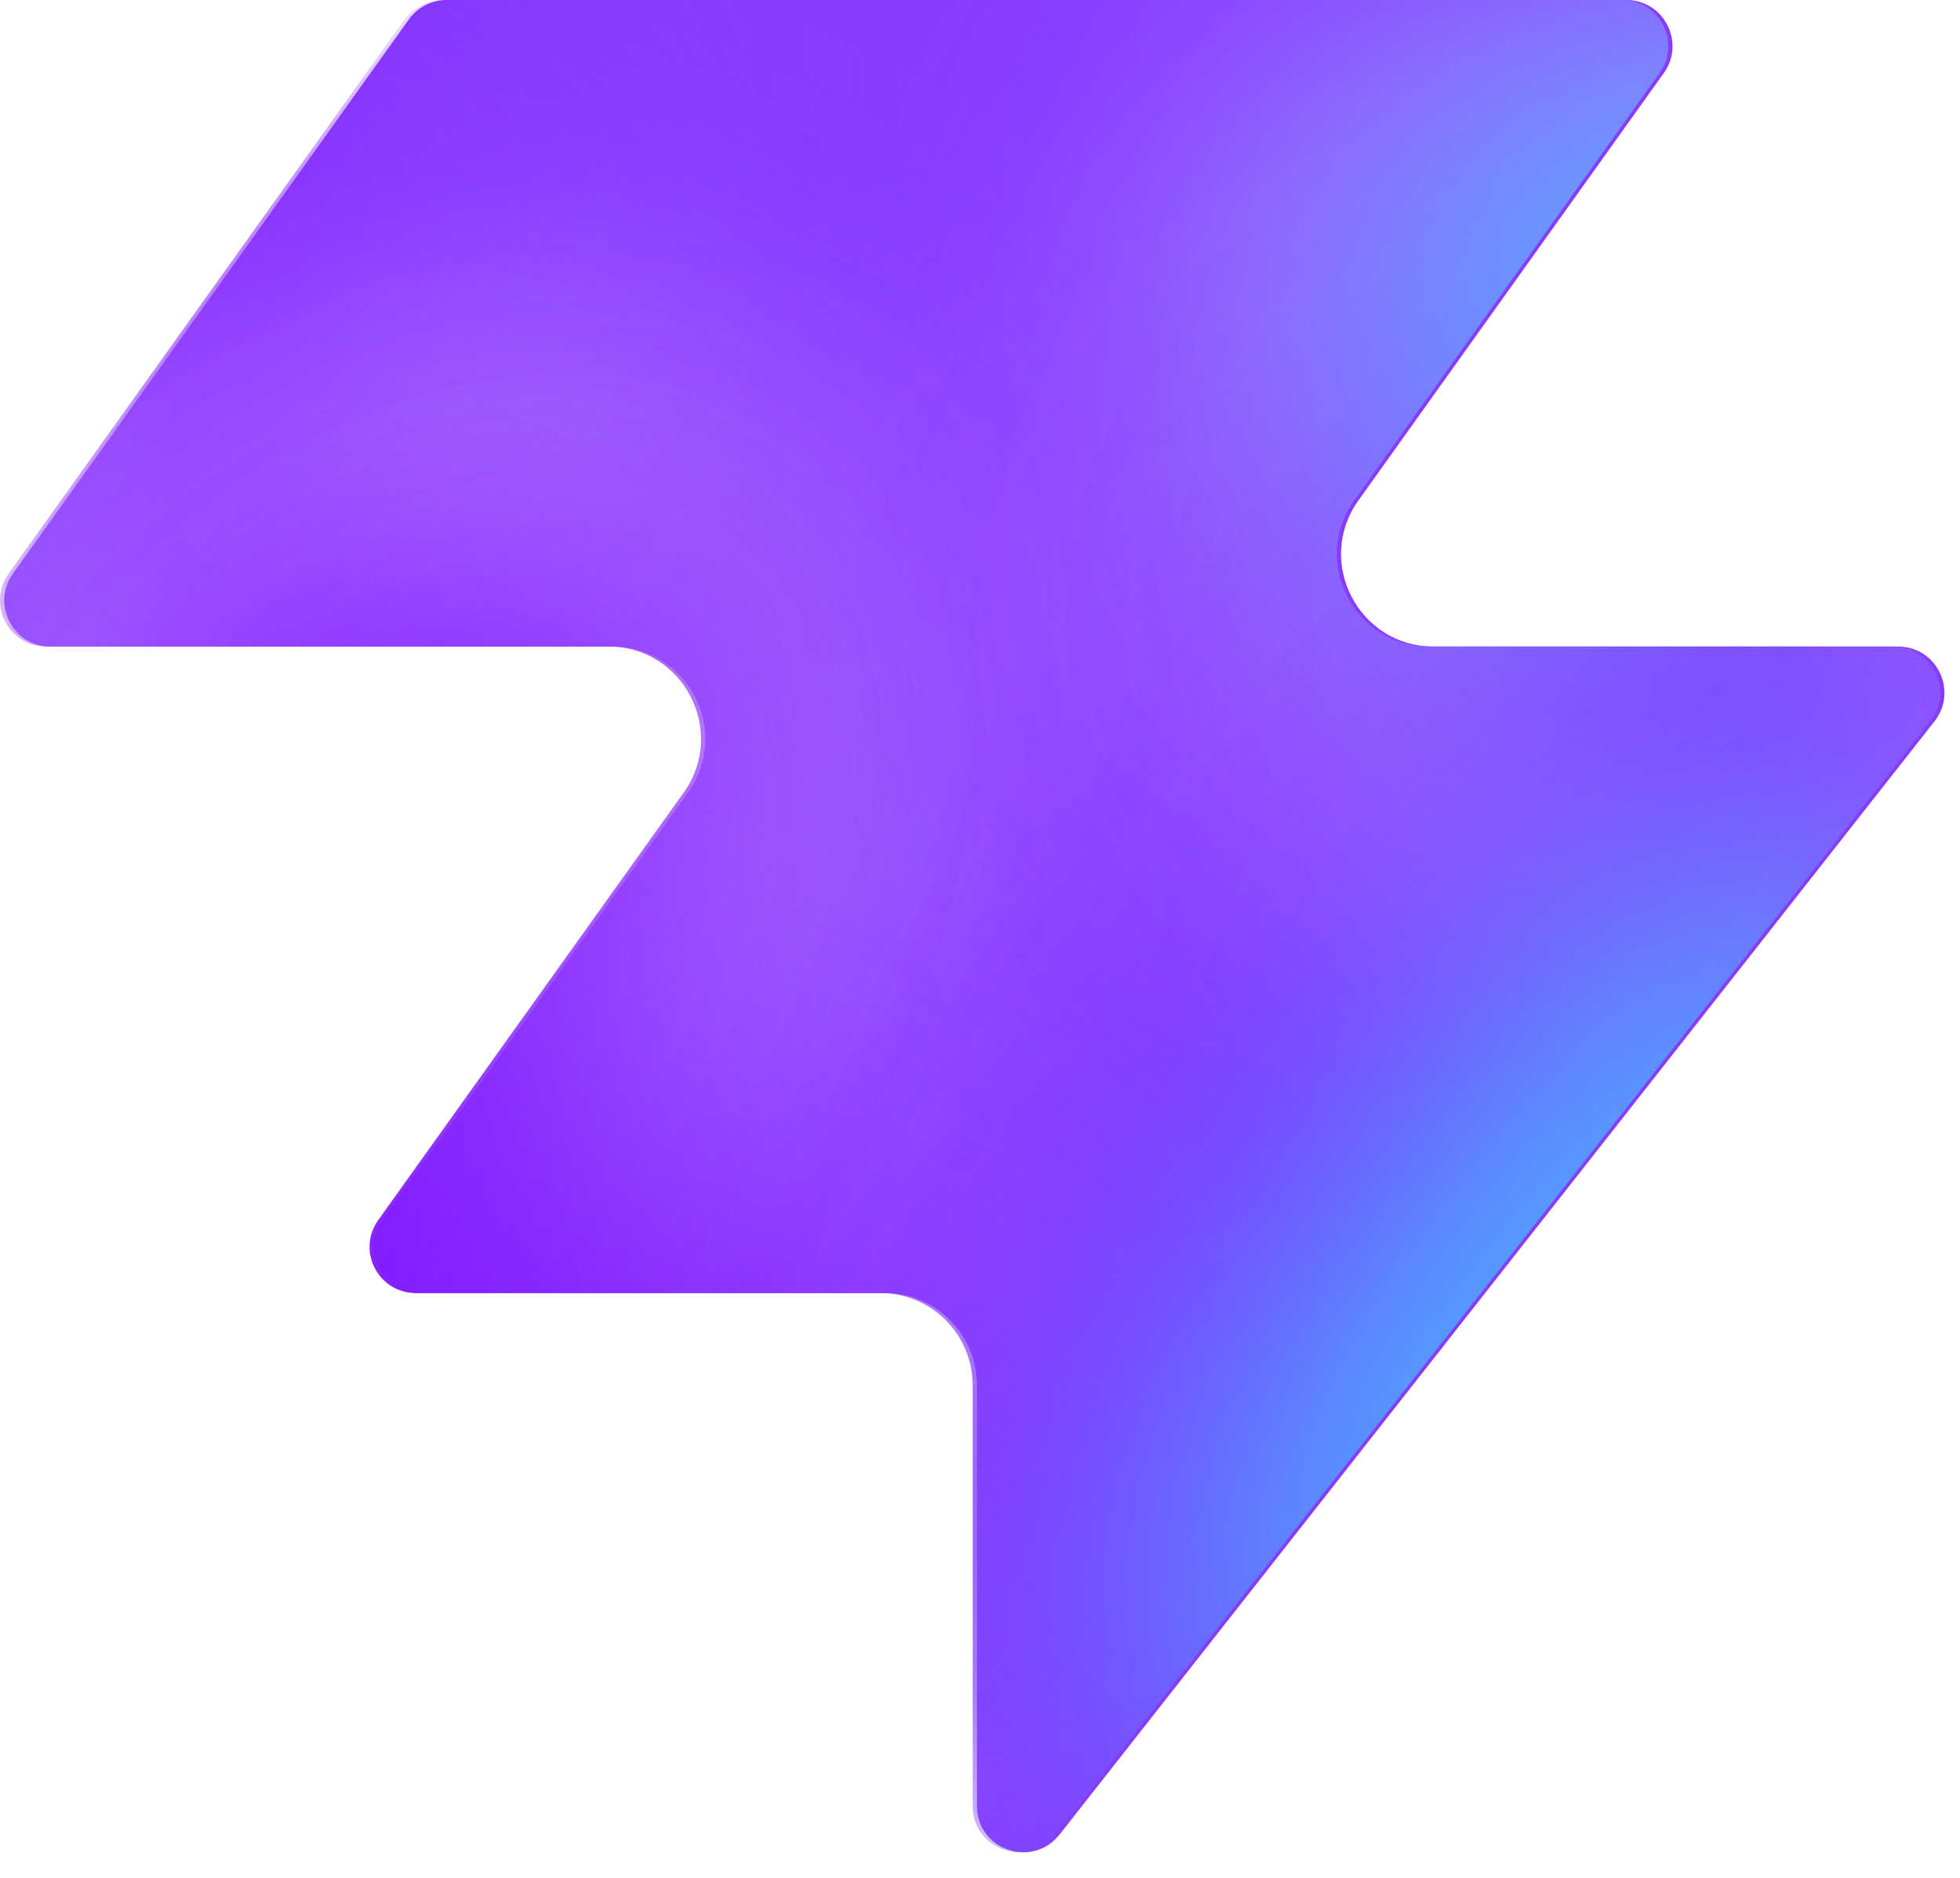
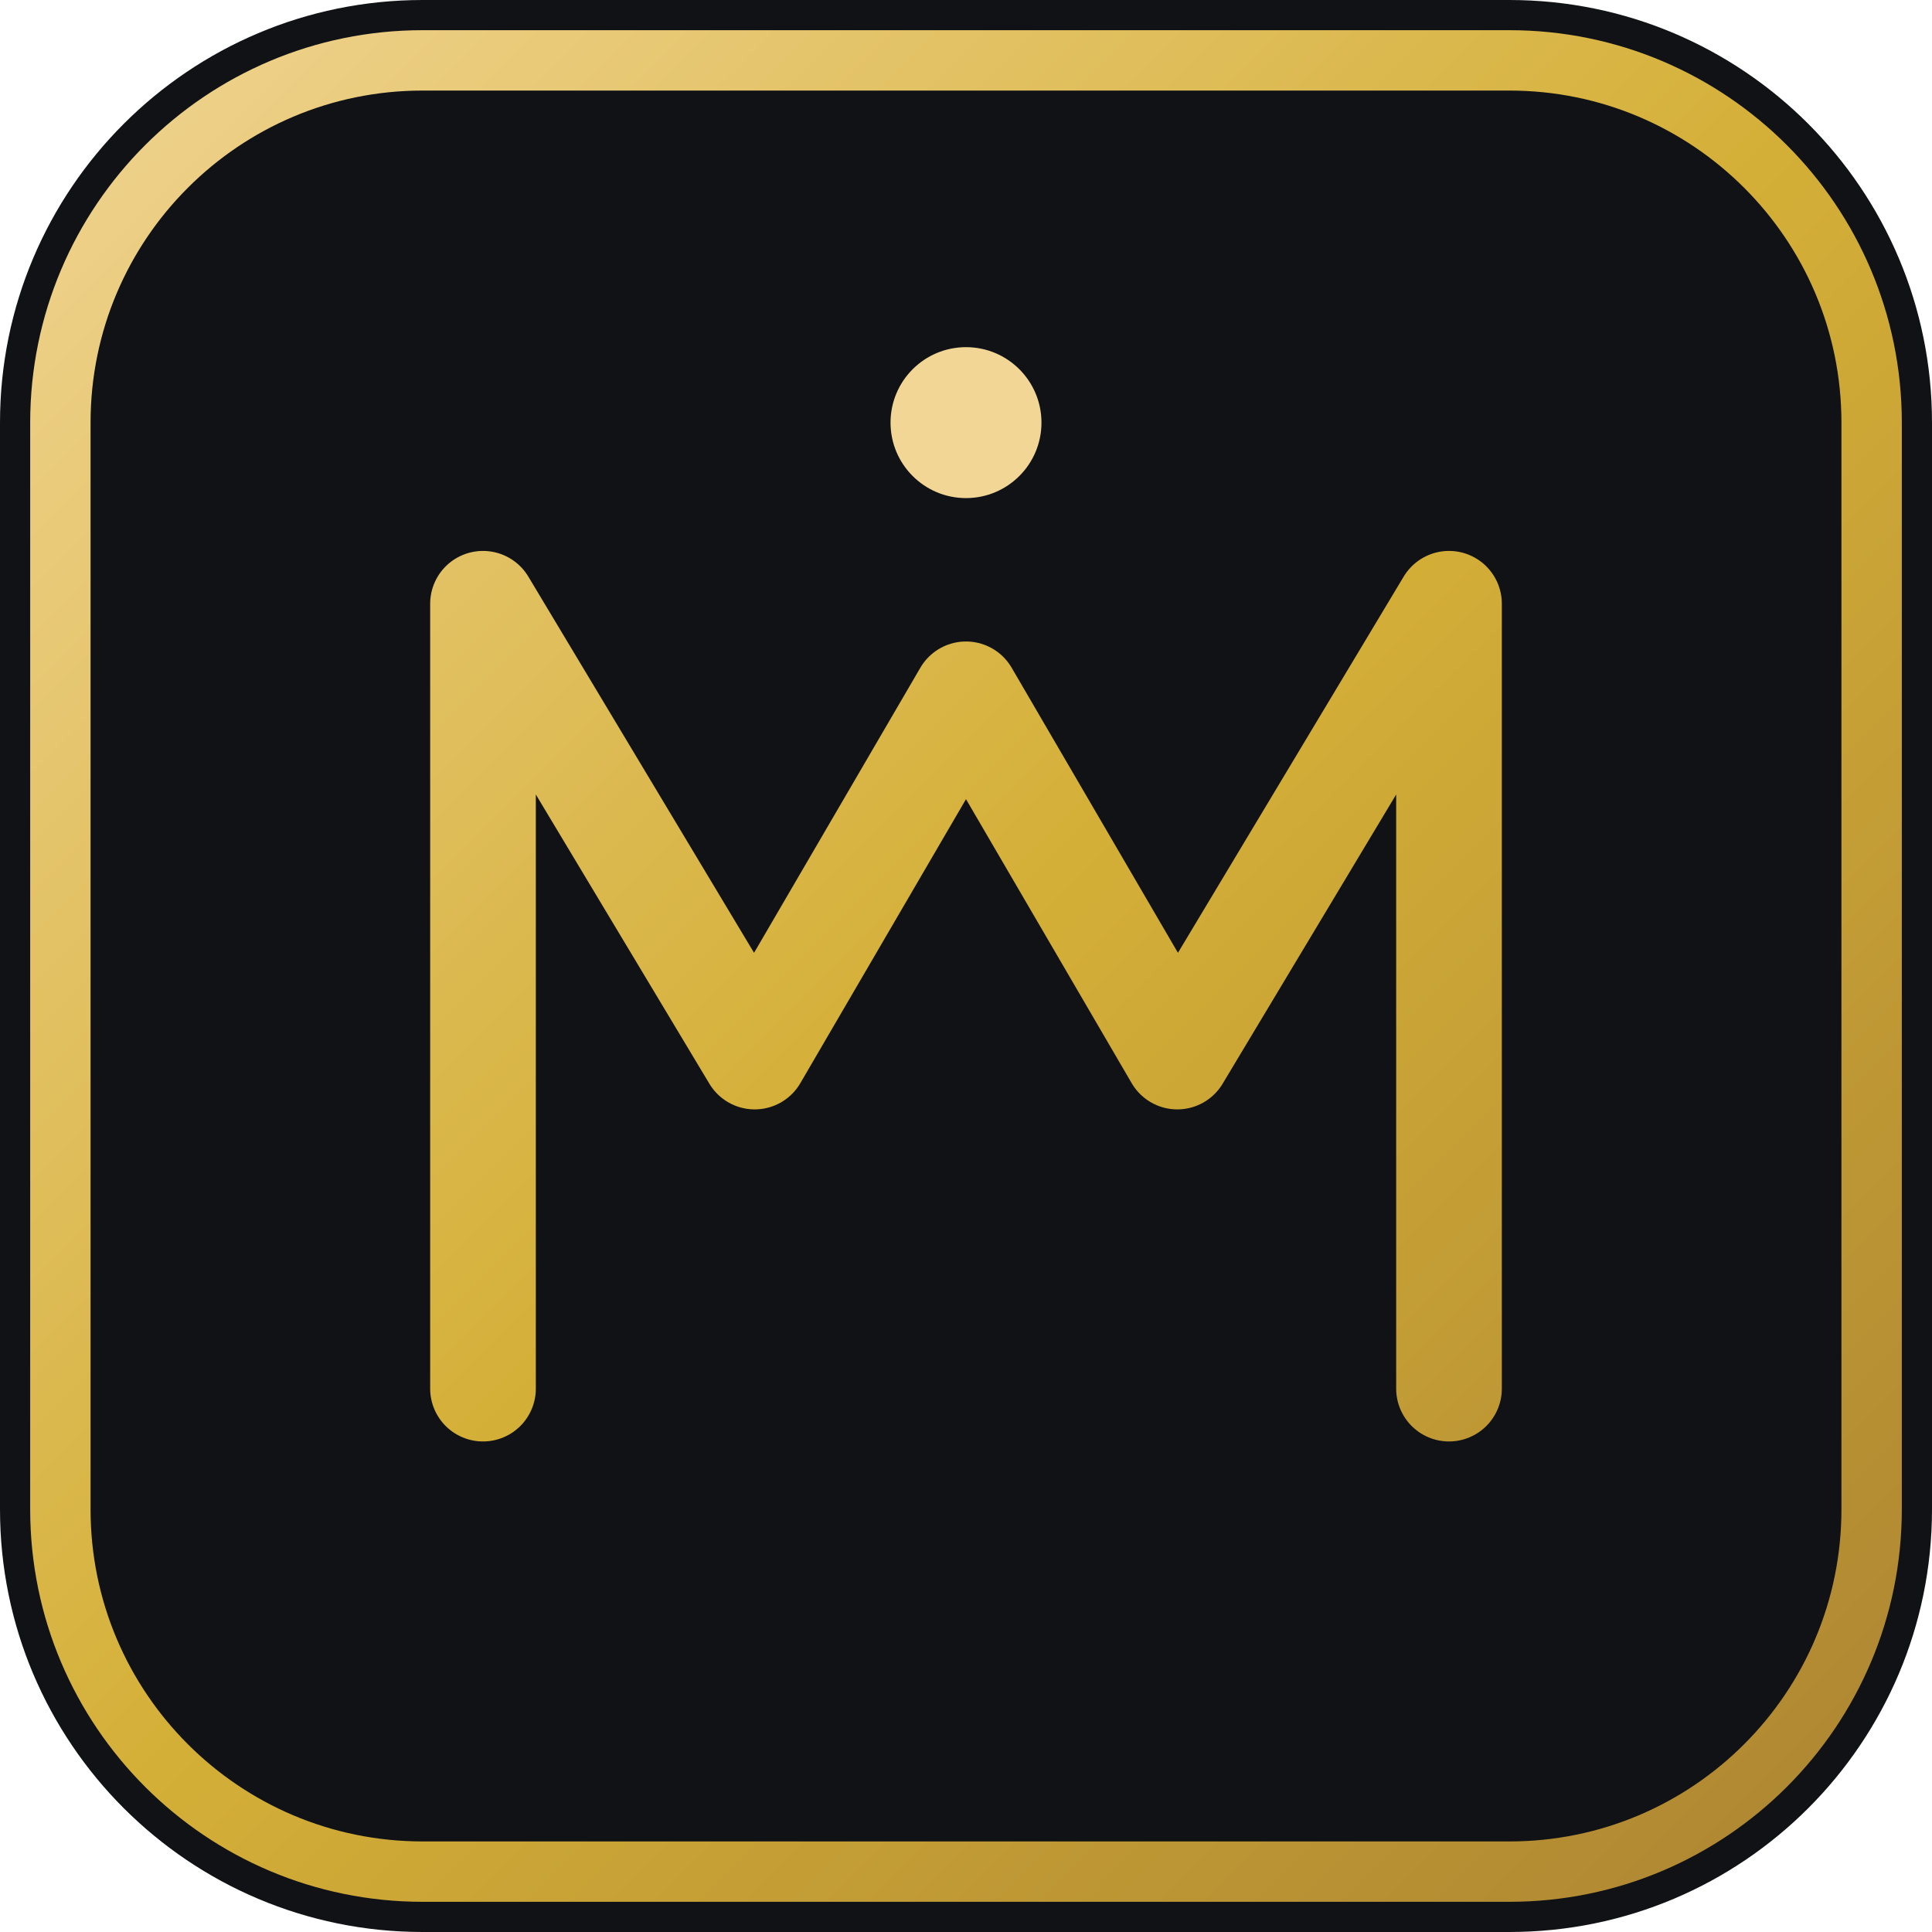
- <svg xmlns="http://www.w3.org/2000/svg" width="48" height="46" fill="none" viewBox="0 0 48 46">
-   <path fill="#863bff" d="M25.946 44.938c-.664.845-2.021.375-2.021-.698V33.937a2.26 2.26 0 0 0-2.262-2.262H10.287c-.92 0-1.456-1.04-.92-1.788l7.48-10.471c1.07-1.497 0-3.578-1.842-3.578H1.237c-.92 0-1.456-1.04-.92-1.788L10.013.474c.214-.297.556-.474.92-.474h28.894c.92 0 1.456 1.04.92 1.788l-7.48 10.471c-1.07 1.498 0 3.579 1.842 3.579h11.377c.943 0 1.473 1.088.89 1.83L25.947 44.94z" style="fill:#863bff;fill:color(display-p3 .525 .23 1);fill-opacity:1" />
-   <mask id="a" width="48" height="46" x="0" y="0" maskUnits="userSpaceOnUse" style="mask-type:alpha">
-     <path fill="#000" d="M25.842 44.938c-.664.844-2.021.375-2.021-.698V33.937a2.26 2.26 0 0 0-2.262-2.262H10.183c-.92 0-1.456-1.04-.92-1.788l7.48-10.471c1.07-1.498 0-3.579-1.842-3.579H1.133c-.92 0-1.456-1.04-.92-1.787L9.91.473c.214-.297.556-.474.92-.474h28.894c.92 0 1.456 1.04.92 1.788l-7.48 10.471c-1.07 1.498 0 3.578 1.842 3.578h11.377c.943 0 1.473 1.088.89 1.832L25.843 44.94z" style="fill:#000;fill-opacity:1" />
-   </mask>
-   <g mask="url(#a)">
-     <g filter="url(#b)">
-       <ellipse cx="5.508" cy="14.704" fill="#ede6ff" rx="5.508" ry="14.704" style="fill:#ede6ff;fill:color(display-p3 .927 .903 1);fill-opacity:1" transform="matrix(.00324 1 1 -.00324 -4.47 31.516)" />
-     </g>
-     <g filter="url(#c)">
-       <ellipse cx="10.399" cy="29.851" fill="#ede6ff" rx="10.399" ry="29.851" style="fill:#ede6ff;fill:color(display-p3 .927 .903 1);fill-opacity:1" transform="matrix(.00324 1 1 -.00324 -39.328 7.883)" />
-     </g>
-     <g filter="url(#d)">
-       <ellipse cx="5.508" cy="30.487" fill="#7e14ff" rx="5.508" ry="30.487" style="fill:#7e14ff;fill:color(display-p3 .492 .077 1);fill-opacity:1" transform="rotate(89.814 -25.913 -14.639)scale(1 -1)" />
-     </g>
-     <g filter="url(#e)">
-       <ellipse cx="5.508" cy="30.599" fill="#7e14ff" rx="5.508" ry="30.599" style="fill:#7e14ff;fill:color(display-p3 .492 .077 1);fill-opacity:1" transform="rotate(89.814 -32.644 -3.334)scale(1 -1)" />
-     </g>
-     <g filter="url(#f)">
-       <ellipse cx="5.508" cy="30.599" fill="#7e14ff" rx="5.508" ry="30.599" style="fill:#7e14ff;fill:color(display-p3 .492 .077 1);fill-opacity:1" transform="matrix(.00324 1 1 -.00324 -34.34 30.47)" />
-     </g>
-     <g filter="url(#g)">
-       <ellipse cx="14.072" cy="22.078" fill="#ede6ff" rx="14.072" ry="22.078" style="fill:#ede6ff;fill:color(display-p3 .927 .903 1);fill-opacity:1" transform="rotate(93.35 24.506 48.493)scale(-1 1)" />
-     </g>
-     <g filter="url(#h)">
-       <ellipse cx="3.47" cy="21.501" fill="#7e14ff" rx="3.47" ry="21.501" style="fill:#7e14ff;fill:color(display-p3 .492 .077 1);fill-opacity:1" transform="rotate(89.009 28.708 47.59)scale(-1 1)" />
-     </g>
-     <g filter="url(#i)">
-       <ellipse cx="3.47" cy="21.501" fill="#7e14ff" rx="3.47" ry="21.501" style="fill:#7e14ff;fill:color(display-p3 .492 .077 1);fill-opacity:1" transform="rotate(89.009 28.708 47.59)scale(-1 1)" />
-     </g>
-     <g filter="url(#j)">
-       <ellipse cx=".387" cy="8.972" fill="#7e14ff" rx="4.407" ry="29.108" style="fill:#7e14ff;fill:color(display-p3 .492 .077 1);fill-opacity:1" transform="rotate(39.51 .387 8.972)" />
-     </g>
-     <g filter="url(#k)">
-       <ellipse cx="47.523" cy="-6.092" fill="#7e14ff" rx="4.407" ry="29.108" style="fill:#7e14ff;fill:color(display-p3 .492 .077 1);fill-opacity:1" transform="rotate(37.892 47.523 -6.092)" />
-     </g>
-     <g filter="url(#l)">
-       <ellipse cx="41.412" cy="6.333" fill="#47bfff" rx="5.971" ry="9.665" style="fill:#47bfff;fill:color(display-p3 .28 .748 1);fill-opacity:1" transform="rotate(37.892 41.412 6.333)" />
-     </g>
-     <g filter="url(#m)">
-       <ellipse cx="-1.879" cy="38.332" fill="#7e14ff" rx="4.407" ry="29.108" style="fill:#7e14ff;fill:color(display-p3 .492 .077 1);fill-opacity:1" transform="rotate(37.892 -1.88 38.332)" />
-     </g>
-     <g filter="url(#n)">
-       <ellipse cx="-1.879" cy="38.332" fill="#7e14ff" rx="4.407" ry="29.108" style="fill:#7e14ff;fill:color(display-p3 .492 .077 1);fill-opacity:1" transform="rotate(37.892 -1.88 38.332)" />
-     </g>
-     <g filter="url(#o)">
-       <ellipse cx="35.651" cy="29.907" fill="#7e14ff" rx="4.407" ry="29.108" style="fill:#7e14ff;fill:color(display-p3 .492 .077 1);fill-opacity:1" transform="rotate(37.892 35.651 29.907)" />
-     </g>
-     <g filter="url(#p)">
-       <ellipse cx="38.418" cy="32.4" fill="#47bfff" rx="5.971" ry="15.297" style="fill:#47bfff;fill:color(display-p3 .28 .748 1);fill-opacity:1" transform="rotate(37.892 38.418 32.4)" />
-     </g>
-   </g>
+ <svg xmlns="http://www.w3.org/2000/svg" viewBox="0 0 64 64" fill="none">
+   <rect width="64" height="64" rx="14" fill="#111215" />
+   <rect x="2" y="2" width="60" height="60" rx="12" stroke="url(#goldGrad)" stroke-width="2" />
+   <path d="M16 46V20L25 35L32 23L39 35L48 20V46" stroke="url(#goldGrad)" stroke-width="3.5" stroke-linecap="round" stroke-linejoin="round" />
+   <circle cx="32" cy="14" r="2.5" fill="#F2D696" />
  <defs>
-     <filter id="b" width="60.045" height="41.654" x="-19.77" y="16.149" color-interpolation-filters="sRGB" filterUnits="userSpaceOnUse">
-       <feFlood flood-opacity="0" result="BackgroundImageFix" />
-       <feBlend in="SourceGraphic" in2="BackgroundImageFix" result="shape" />
-       <feGaussianBlur result="effect1_foregroundBlur_2002_17158" stdDeviation="7.659" />
-     </filter>
-     <filter id="c" width="90.34" height="51.437" x="-54.613" y="-7.533" color-interpolation-filters="sRGB" filterUnits="userSpaceOnUse">
-       <feFlood flood-opacity="0" result="BackgroundImageFix" />
-       <feBlend in="SourceGraphic" in2="BackgroundImageFix" result="shape" />
-       <feGaussianBlur result="effect1_foregroundBlur_2002_17158" stdDeviation="7.659" />
-     </filter>
-     <filter id="d" width="79.355" height="29.4" x="-49.64" y="2.03" color-interpolation-filters="sRGB" filterUnits="userSpaceOnUse">
-       <feFlood flood-opacity="0" result="BackgroundImageFix" />
-       <feBlend in="SourceGraphic" in2="BackgroundImageFix" result="shape" />
-       <feGaussianBlur result="effect1_foregroundBlur_2002_17158" stdDeviation="4.596" />
-     </filter>
-     <filter id="e" width="79.579" height="29.4" x="-45.045" y="20.029" color-interpolation-filters="sRGB" filterUnits="userSpaceOnUse">
-       <feFlood flood-opacity="0" result="BackgroundImageFix" />
-       <feBlend in="SourceGraphic" in2="BackgroundImageFix" result="shape" />
-       <feGaussianBlur result="effect1_foregroundBlur_2002_17158" stdDeviation="4.596" />
-     </filter>
-     <filter id="f" width="79.579" height="29.4" x="-43.513" y="21.178" color-interpolation-filters="sRGB" filterUnits="userSpaceOnUse">
-       <feFlood flood-opacity="0" result="BackgroundImageFix" />
-       <feBlend in="SourceGraphic" in2="BackgroundImageFix" result="shape" />
-       <feGaussianBlur result="effect1_foregroundBlur_2002_17158" stdDeviation="4.596" />
-     </filter>
-     <filter id="g" width="74.749" height="58.852" x="15.756" y="-17.901" color-interpolation-filters="sRGB" filterUnits="userSpaceOnUse">
-       <feFlood flood-opacity="0" result="BackgroundImageFix" />
-       <feBlend in="SourceGraphic" in2="BackgroundImageFix" result="shape" />
-       <feGaussianBlur result="effect1_foregroundBlur_2002_17158" stdDeviation="7.659" />
-     </filter>
-     <filter id="h" width="61.377" height="25.362" x="23.548" y="2.284" color-interpolation-filters="sRGB" filterUnits="userSpaceOnUse">
-       <feFlood flood-opacity="0" result="BackgroundImageFix" />
-       <feBlend in="SourceGraphic" in2="BackgroundImageFix" result="shape" />
-       <feGaussianBlur result="effect1_foregroundBlur_2002_17158" stdDeviation="4.596" />
-     </filter>
-     <filter id="i" width="61.377" height="25.362" x="23.548" y="2.284" color-interpolation-filters="sRGB" filterUnits="userSpaceOnUse">
-       <feFlood flood-opacity="0" result="BackgroundImageFix" />
-       <feBlend in="SourceGraphic" in2="BackgroundImageFix" result="shape" />
-       <feGaussianBlur result="effect1_foregroundBlur_2002_17158" stdDeviation="4.596" />
-     </filter>
-     <filter id="j" width="56.045" height="63.649" x="-27.636" y="-22.853" color-interpolation-filters="sRGB" filterUnits="userSpaceOnUse">
-       <feFlood flood-opacity="0" result="BackgroundImageFix" />
-       <feBlend in="SourceGraphic" in2="BackgroundImageFix" result="shape" />
-       <feGaussianBlur result="effect1_foregroundBlur_2002_17158" stdDeviation="4.596" />
-     </filter>
-     <filter id="k" width="54.814" height="64.646" x="20.116" y="-38.415" color-interpolation-filters="sRGB" filterUnits="userSpaceOnUse">
-       <feFlood flood-opacity="0" result="BackgroundImageFix" />
-       <feBlend in="SourceGraphic" in2="BackgroundImageFix" result="shape" />
-       <feGaussianBlur result="effect1_foregroundBlur_2002_17158" stdDeviation="4.596" />
-     </filter>
-     <filter id="l" width="33.541" height="35.313" x="24.641" y="-11.323" color-interpolation-filters="sRGB" filterUnits="userSpaceOnUse">
-       <feFlood flood-opacity="0" result="BackgroundImageFix" />
-       <feBlend in="SourceGraphic" in2="BackgroundImageFix" result="shape" />
-       <feGaussianBlur result="effect1_foregroundBlur_2002_17158" stdDeviation="4.596" />
-     </filter>
-     <filter id="m" width="54.814" height="64.646" x="-29.286" y="6.009" color-interpolation-filters="sRGB" filterUnits="userSpaceOnUse">
-       <feFlood flood-opacity="0" result="BackgroundImageFix" />
-       <feBlend in="SourceGraphic" in2="BackgroundImageFix" result="shape" />
-       <feGaussianBlur result="effect1_foregroundBlur_2002_17158" stdDeviation="4.596" />
-     </filter>
-     <filter id="n" width="54.814" height="64.646" x="-29.286" y="6.009" color-interpolation-filters="sRGB" filterUnits="userSpaceOnUse">
-       <feFlood flood-opacity="0" result="BackgroundImageFix" />
-       <feBlend in="SourceGraphic" in2="BackgroundImageFix" result="shape" />
-       <feGaussianBlur result="effect1_foregroundBlur_2002_17158" stdDeviation="4.596" />
-     </filter>
-     <filter id="o" width="54.814" height="64.646" x="8.244" y="-2.416" color-interpolation-filters="sRGB" filterUnits="userSpaceOnUse">
-       <feFlood flood-opacity="0" result="BackgroundImageFix" />
-       <feBlend in="SourceGraphic" in2="BackgroundImageFix" result="shape" />
-       <feGaussianBlur result="effect1_foregroundBlur_2002_17158" stdDeviation="4.596" />
-     </filter>
-     <filter id="p" width="39.409" height="43.623" x="18.713" y="10.588" color-interpolation-filters="sRGB" filterUnits="userSpaceOnUse">
-       <feFlood flood-opacity="0" result="BackgroundImageFix" />
-       <feBlend in="SourceGraphic" in2="BackgroundImageFix" result="shape" />
-       <feGaussianBlur result="effect1_foregroundBlur_2002_17158" stdDeviation="4.596" />
-     </filter>
+     <linearGradient id="goldGrad" x1="0" y1="0" x2="64" y2="64" gradientUnits="userSpaceOnUse">
+       <stop offset="0%" stop-color="#F2D696" />
+       <stop offset="50%" stop-color="#D4AF37" />
+       <stop offset="100%" stop-color="#AA8232" />
+     </linearGradient>
  </defs>
</svg>
